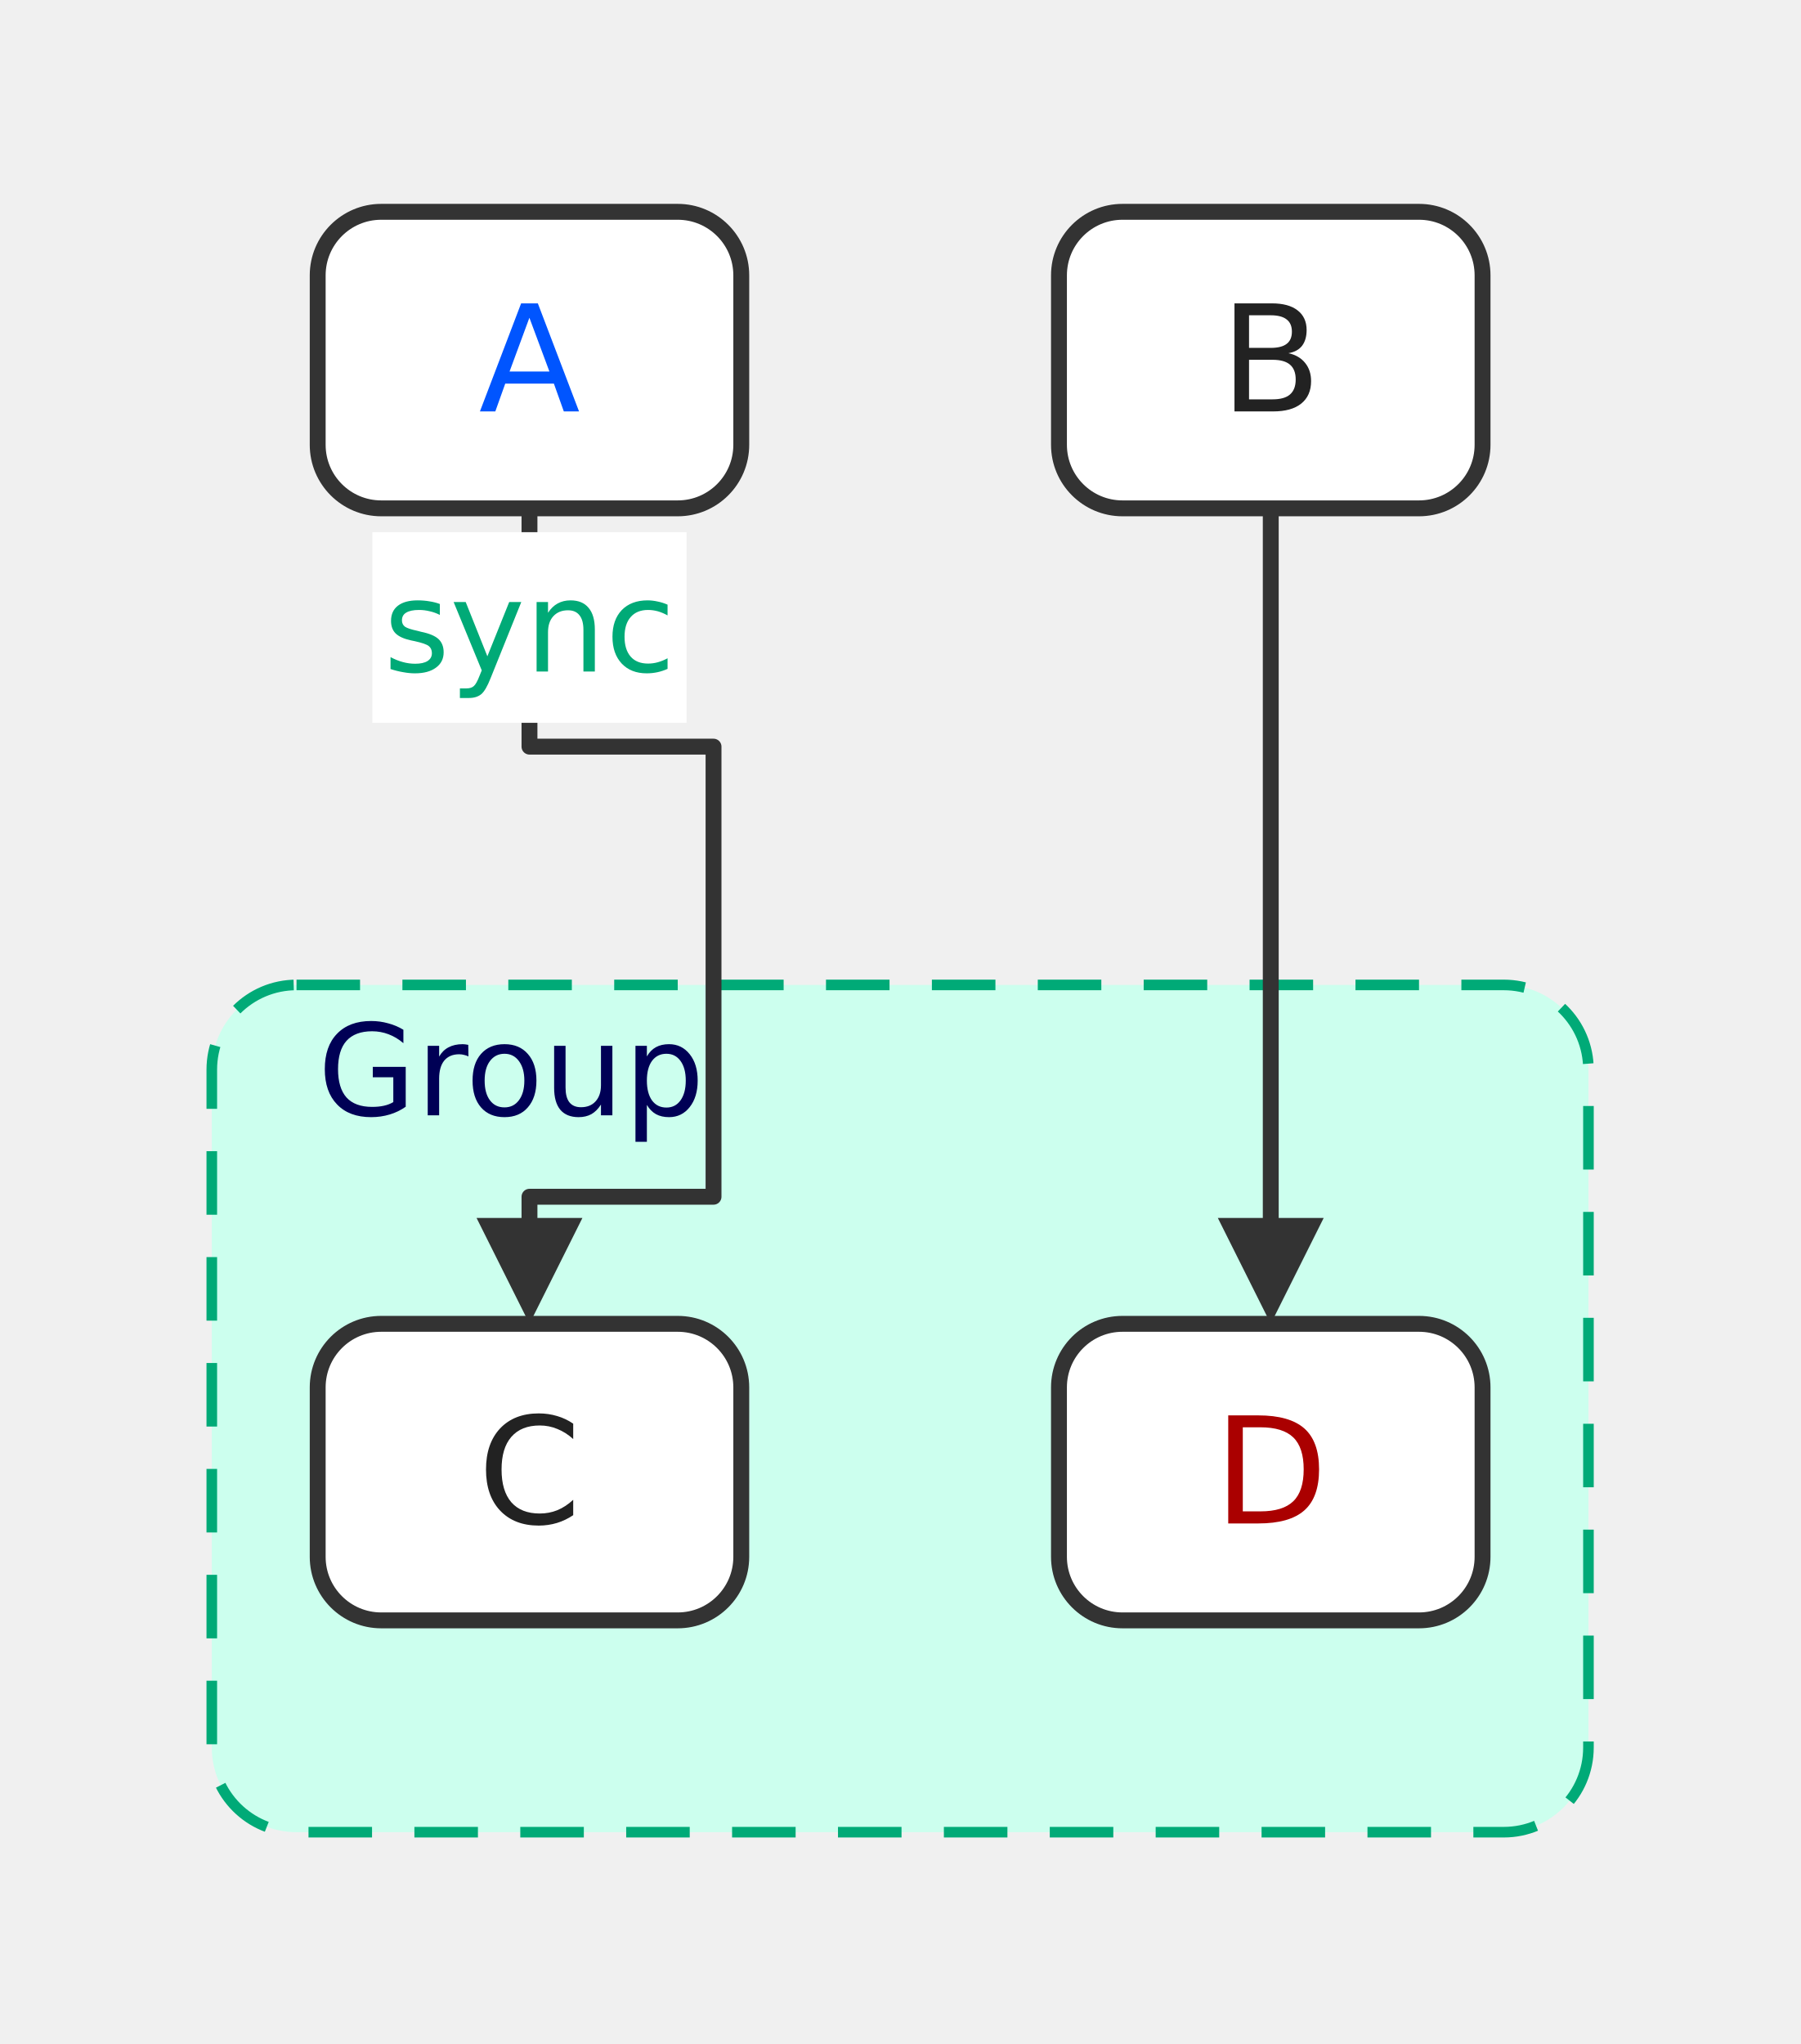
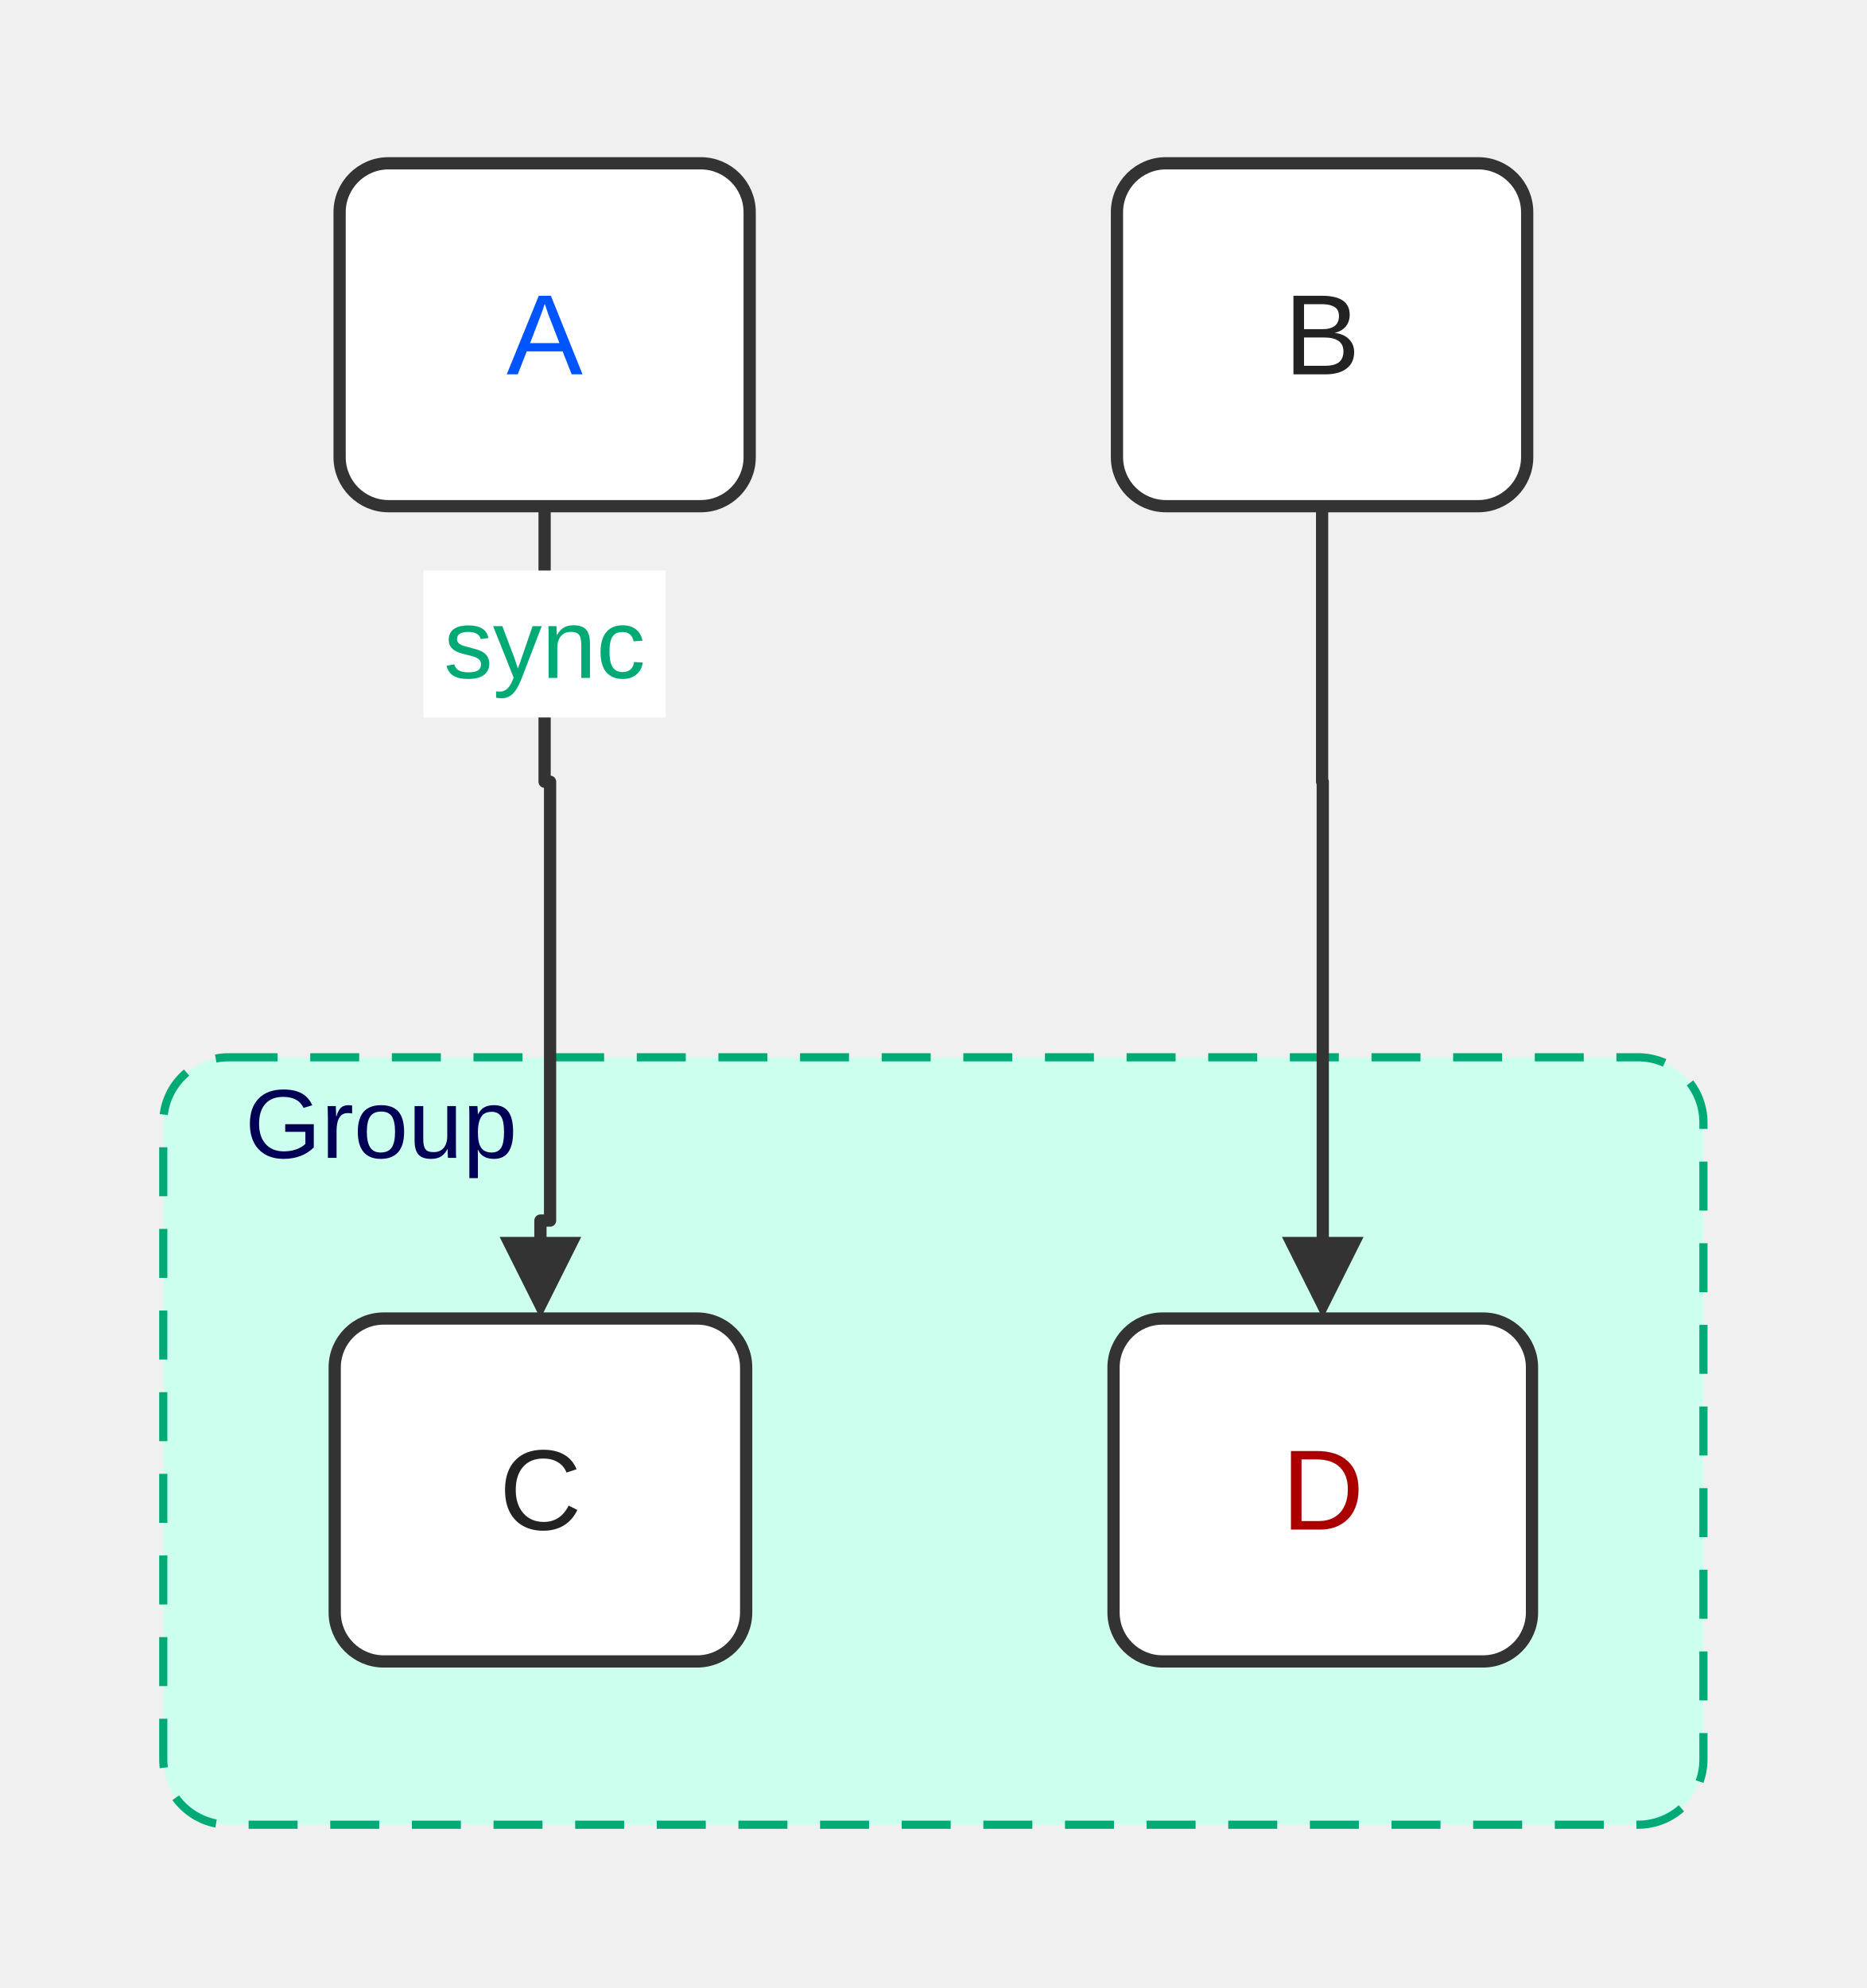
- <svg xmlns="http://www.w3.org/2000/svg" width="170.00" height="193.00" viewBox="0 0 170.00 193.00">
+ <svg xmlns="http://www.w3.org/2000/svg" width="228.66" height="243.50" viewBox="0 0 228.66 243.50">
  <defs>
    <marker id="arrow" viewBox="0 0 10 10" refX="6.00" refY="5" markerWidth="10" markerHeight="10" orient="auto" markerUnits="userSpaceOnUse">
      <path d="M0,0 L10,5 L0,10 Z" fill="#333" />
    </marker>
  </defs>
  <g fill="none" stroke="#7a7a7a" stroke-width="1" stroke-linejoin="round">
-     <rect x="20.00" y="93.00" width="130.00" height="80.00" rx="8" ry="8" fill="#cfe" stroke="#0a7" stroke-width="1" stroke-dasharray="6 4" />
+     <rect x="20.00" y="129.50" width="188.66" height="94.00" rx="8" ry="8" fill="#cfe" stroke="#0a7" stroke-width="1" stroke-dasharray="6 4" />
  </g>
-   <g fill="#3a3a3a" font-family="DejaVu Sans, Arial, sans-serif" font-size="12.00">
-     <text x="30.00" y="97.00" fill="#005" text-anchor="start" dominant-baseline="hanging">Group</text>
+   <g fill="#3a3a3a" font-family="Arial, Helvetica, Liberation Sans, DejaVu Sans, sans-serif" font-size="12.00">
+     <text x="30.00" y="133.50" fill="#005" text-anchor="start" dominant-baseline="hanging">Group</text>
  </g>
  <g fill="none" stroke-linecap="round" stroke-linejoin="round">
-     <polyline points="50.00,48.00 50.00,70.50 67.38,70.50 67.38,93.00 67.38,113.00 50.00,113.00 50.00,121.00" stroke="#333" stroke-width="1.5" marker-end="url(#arrow)" />
-     <polyline points="120.00,48.00 120.00,93.00 120.00,121.00" stroke="#333" stroke-width="1.5" marker-end="url(#arrow)" />
+     <polyline points="66.71,62.00 66.71,95.75 67.38,95.75 67.38,129.50 67.38,149.50 66.20,149.50 66.20,157.50" stroke="#333" stroke-width="1.5" marker-end="url(#arrow)" />
+     <polyline points="161.95,62.00 161.95,95.75 162.03,95.75 162.03,129.50 162.03,157.50" stroke="#333" stroke-width="1.5" marker-end="url(#arrow)" />
  </g>
  <g fill="#fff" stroke="none">
-     <rect x="35.16" y="50.25" width="29.67" height="18.00" />
+     <rect x="51.87" y="69.88" width="29.67" height="18.00" />
  </g>
-   <g fill="#222" font-family="DejaVu Sans, Arial, sans-serif" font-size="12.00" text-anchor="middle" dominant-baseline="central">
-     <text x="50.00" y="59.25" fill="#0a7">sync</text>
+   <g fill="#222" font-family="Arial, Helvetica, Liberation Sans, DejaVu Sans, sans-serif" font-size="12.00" text-anchor="middle" dominant-baseline="central">
+     <text x="66.71" y="78.88" fill="#0a7">sync</text>
  </g>
  <g>
-     <rect x="30.00" y="20.00" width="40.00" height="28.00" rx="6" ry="6" fill="#fff" stroke="#333" stroke-width="1.5" />
-     <text x="50.00" y="34.00" font-family="DejaVu Sans, Arial, sans-serif" font-size="14" fill="#0055ff" text-anchor="middle" dominant-baseline="central">A</text>
-     <rect x="100.00" y="20.00" width="40.00" height="28.00" rx="6" ry="6" fill="#fff" stroke="#333" stroke-width="1.5" />
-     <text x="120.00" y="34.00" font-family="DejaVu Sans, Arial, sans-serif" font-size="14" fill="#222" text-anchor="middle" dominant-baseline="central">B</text>
-     <rect x="30.00" y="125.00" width="40.00" height="28.00" rx="6" ry="6" fill="#fff" stroke="#333" stroke-width="1.5" />
-     <text x="50.00" y="139.00" font-family="DejaVu Sans, Arial, sans-serif" font-size="14" fill="#222" text-anchor="middle" dominant-baseline="central">C</text>
-     <rect x="100.00" y="125.00" width="40.00" height="28.00" rx="6" ry="6" fill="#fff" stroke="#333" stroke-width="1.5" />
-     <text x="120.00" y="139.00" font-family="DejaVu Sans, Arial, sans-serif" font-size="14" fill="#a00" text-anchor="middle" dominant-baseline="central">D</text>
+     <rect x="41.60" y="20.00" width="50.23" height="42.00" rx="6" ry="6" fill="#fff" stroke="#333" stroke-width="1.5" />
+     <text x="66.71" y="41.00" font-family="Arial, Helvetica, Liberation Sans, DejaVu Sans, sans-serif" font-size="14" fill="#0055ff" text-anchor="middle" dominant-baseline="central">A</text>
+     <rect x="136.82" y="20.00" width="50.25" height="42.00" rx="6" ry="6" fill="#fff" stroke="#333" stroke-width="1.5" />
+     <text x="161.95" y="41.00" font-family="Arial, Helvetica, Liberation Sans, DejaVu Sans, sans-serif" font-size="14" fill="#222" text-anchor="middle" dominant-baseline="central">B</text>
+     <rect x="41.00" y="161.50" width="50.40" height="42.00" rx="6" ry="6" fill="#fff" stroke="#333" stroke-width="1.5" />
+     <text x="66.20" y="182.50" font-family="Arial, Helvetica, Liberation Sans, DejaVu Sans, sans-serif" font-size="14" fill="#222" text-anchor="middle" dominant-baseline="central">C</text>
+     <rect x="136.40" y="161.50" width="51.26" height="42.00" rx="6" ry="6" fill="#fff" stroke="#333" stroke-width="1.5" />
+     <text x="162.03" y="182.50" font-family="Arial, Helvetica, Liberation Sans, DejaVu Sans, sans-serif" font-size="14" fill="#a00" text-anchor="middle" dominant-baseline="central">D</text>
  </g>
</svg>
